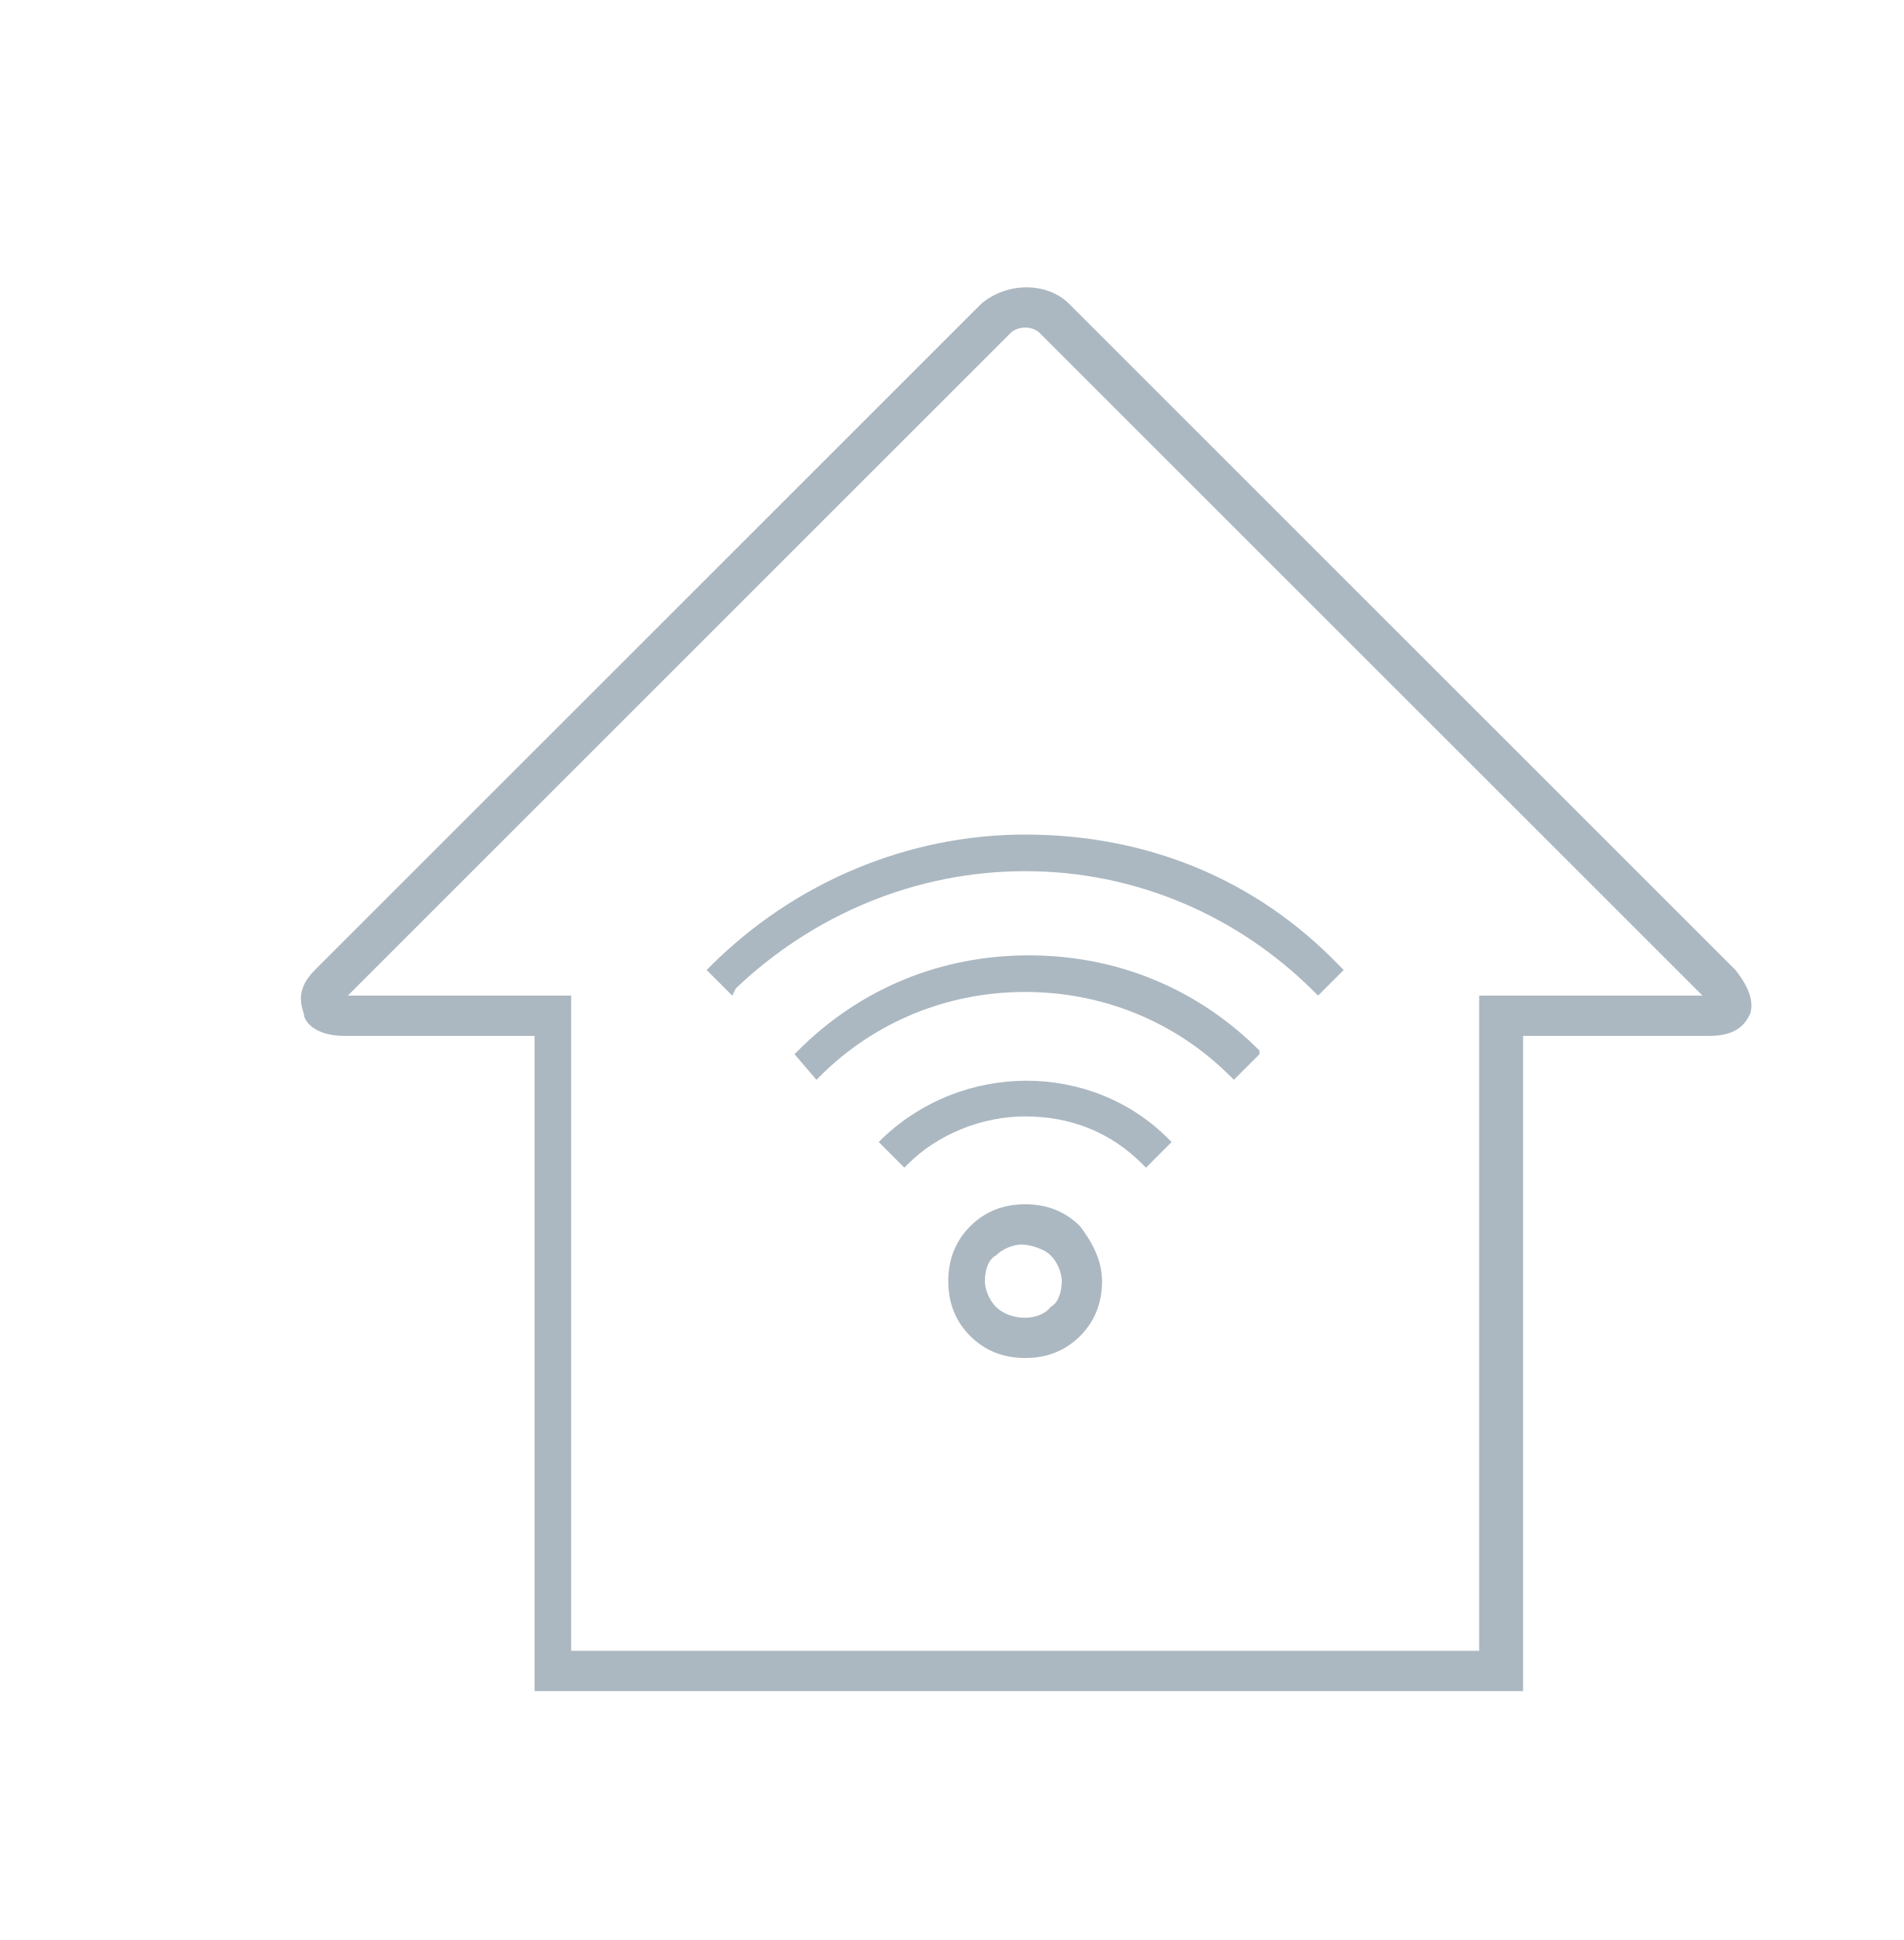
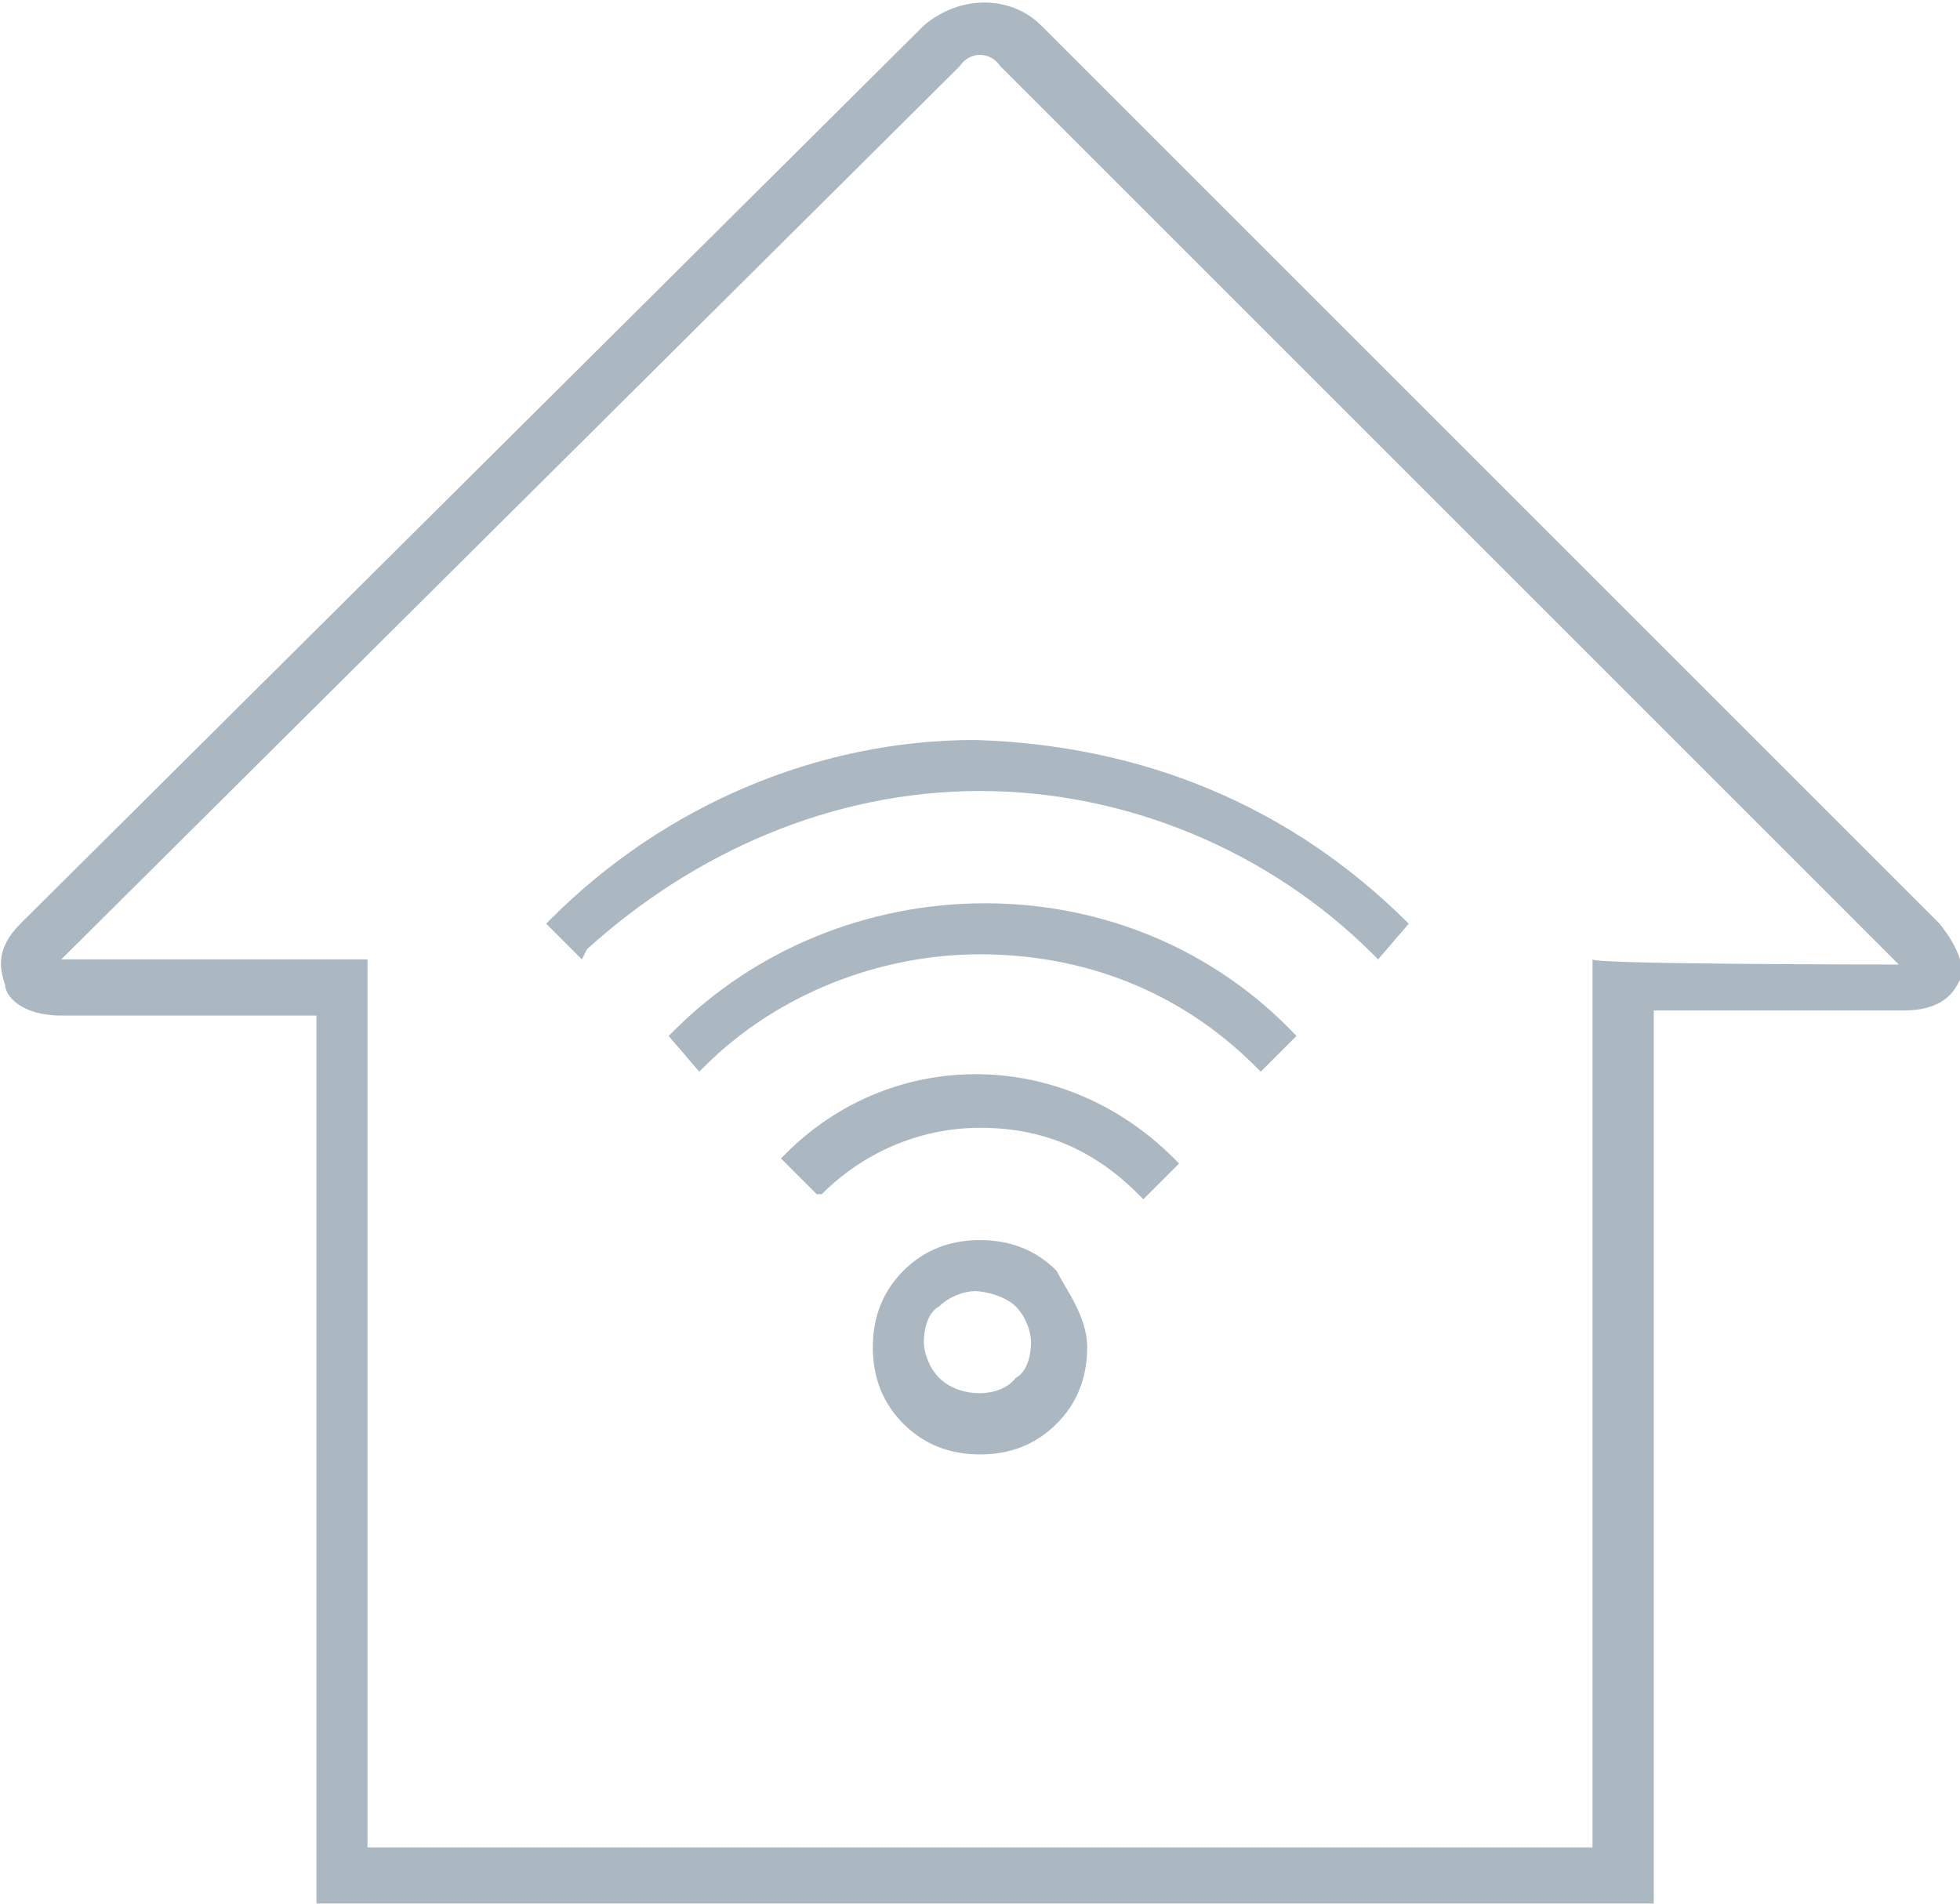
- <svg xmlns="http://www.w3.org/2000/svg" version="1.1" id="Слой_1" x="0px" y="0px" viewBox="0 0 52 53" style="enable-background:new 0 0 52 53;" xml:space="preserve">
+ <svg xmlns="http://www.w3.org/2000/svg" version="1.1" id="Слой_1" x="0px" y="0px" viewBox="0 0 38.4 37.3" style="enable-background:new 0 0 38.4 37.3;" xml:space="preserve">
  <style type="text/css">
	.st0{fill:#ACB8C1;}
</style>
-   <path class="st0" d="M47.4,26.5L29.2,8.3c-0.6-0.6-1.7-0.6-2.4,0L8.6,26.5c-0.5,0.5-0.4,0.9-0.3,1.2c0,0.2,0.3,0.6,1.1,0.6h5.2v17.9  h27V28.3h5.1c0.8,0,1-0.4,1.1-0.6C47.9,27.4,47.8,27,47.4,26.5z M40.4,27.2v17.9H15.6V27.2H9.5L27.6,9.1c0.2-0.2,0.6-0.2,0.8,0  l18.1,18.1H40.4z" />
-   <path class="st0" d="M36.7,26.5L36,27.2l-0.1-0.1C33.8,25,31,23.8,28,23.8s-5.8,1.2-7.9,3.2L20,27.2l-0.7-0.7l0.1-0.1  c2.3-2.3,5.4-3.6,8.6-3.6c3.3,0,6.3,1.2,8.6,3.6L36.7,26.5z" />
-   <path class="st0" d="M34.4,28.8l-0.7,0.7l-0.1-0.1c-1.5-1.5-3.5-2.3-5.6-2.3c-2.1,0-4.1,0.8-5.6,2.3l-0.1,0.1l-0.6-0.7l0.1-0.1  c1.7-1.7,3.9-2.6,6.3-2.6s4.6,0.9,6.3,2.6L34.4,28.8z" />
-   <path class="st0" d="M32,31.2l-0.7,0.7l-0.1-0.1c-0.9-0.9-2-1.3-3.2-1.3c-1.2,0-2.4,0.5-3.2,1.3l-0.1,0.1l-0.7-0.7l0.1-0.1  c2.2-2.1,5.7-2.1,7.8,0L32,31.2z" />
-   <path class="st0" d="M29.5,33.5c-0.4-0.4-0.9-0.6-1.5-0.6s-1.1,0.2-1.5,0.6c-0.4,0.4-0.6,0.9-0.6,1.5s0.2,1.1,0.6,1.5  c0.4,0.4,0.9,0.6,1.5,0.6s1.1-0.2,1.5-0.6c0.4-0.4,0.6-0.9,0.6-1.5S29.8,33.9,29.5,33.5z M27.2,35.7c-0.2-0.2-0.3-0.5-0.3-0.7  c0-0.3,0.1-0.6,0.3-0.7c0.2-0.2,0.5-0.3,0.7-0.3s0.6,0.1,0.8,0.3c0.2,0.2,0.3,0.5,0.3,0.7c0,0.3-0.1,0.6-0.3,0.7  C28.4,36.1,27.6,36.1,27.2,35.7z" />
+   <path class="st0" d="M38,18.1L20.4,0.5c-0.6-0.6-1.6-0.6-2.3,0L0.4,18.1C-0.1,18.6,0,19,0.1,19.3c0,0.2,0.3,0.6,1.1,0.6h5v17.4h26.2  V19.8h4.9c0.8,0,1-0.4,1.1-0.6C38.5,19,38.4,18.6,38,18.1z M31.2,18.8v17.4h-24V18.8h-6L18.8,1.3C19,1,19.4,1,19.6,1.3l17.6,17.6  C37.2,18.9,31.2,18.9,31.2,18.8z" />
+   <path class="st0" d="M27.6,18.1L27,18.8l-0.1-0.1c-2-2-4.8-3.2-7.7-3.2s-5.6,1.2-7.7,3.1l-0.1,0.2l-0.7-0.7l0.1-0.1  c2.2-2.2,5.2-3.5,8.3-3.5C22.4,14.6,25.3,15.8,27.6,18.1L27.6,18.1z" />
+   <path class="st0" d="M25.4,20.3L24.7,21l-0.1-0.1c-1.5-1.5-3.4-2.2-5.4-2.2s-4,0.8-5.4,2.2L13.7,21l-0.6-0.7l0.1-0.1  c1.6-1.6,3.8-2.5,6.1-2.5S23.8,18.6,25.4,20.3L25.4,20.3z" />
+   <path class="st0" d="M23.1,22.8l-0.7,0.7l-0.1-0.1c-0.9-0.9-1.9-1.3-3.1-1.3s-2.3,0.5-3.1,1.3l-0.1,0l-0.7-0.7l0.1-0.1  C17.5,20.5,20.9,20.5,23.1,22.8L23.1,22.8z" />
+   <path class="st0" d="M20.7,24.9c-0.4-0.4-0.9-0.6-1.5-0.6s-1.1,0.2-1.5,0.6s-0.6,0.9-0.6,1.5s0.2,1.1,0.6,1.5s0.9,0.6,1.5,0.6  s1.1-0.2,1.5-0.6s0.6-0.9,0.6-1.5S20.9,25.3,20.7,24.9z M18.4,27c-0.2-0.2-0.3-0.5-0.3-0.7c0-0.3,0.1-0.6,0.3-0.7  c0.2-0.2,0.5-0.3,0.7-0.3s0.6,0.1,0.8,0.3c0.2,0.2,0.3,0.5,0.3,0.7c0,0.3-0.1,0.6-0.3,0.7C19.6,27.4,18.8,27.4,18.4,27z" />
</svg>
